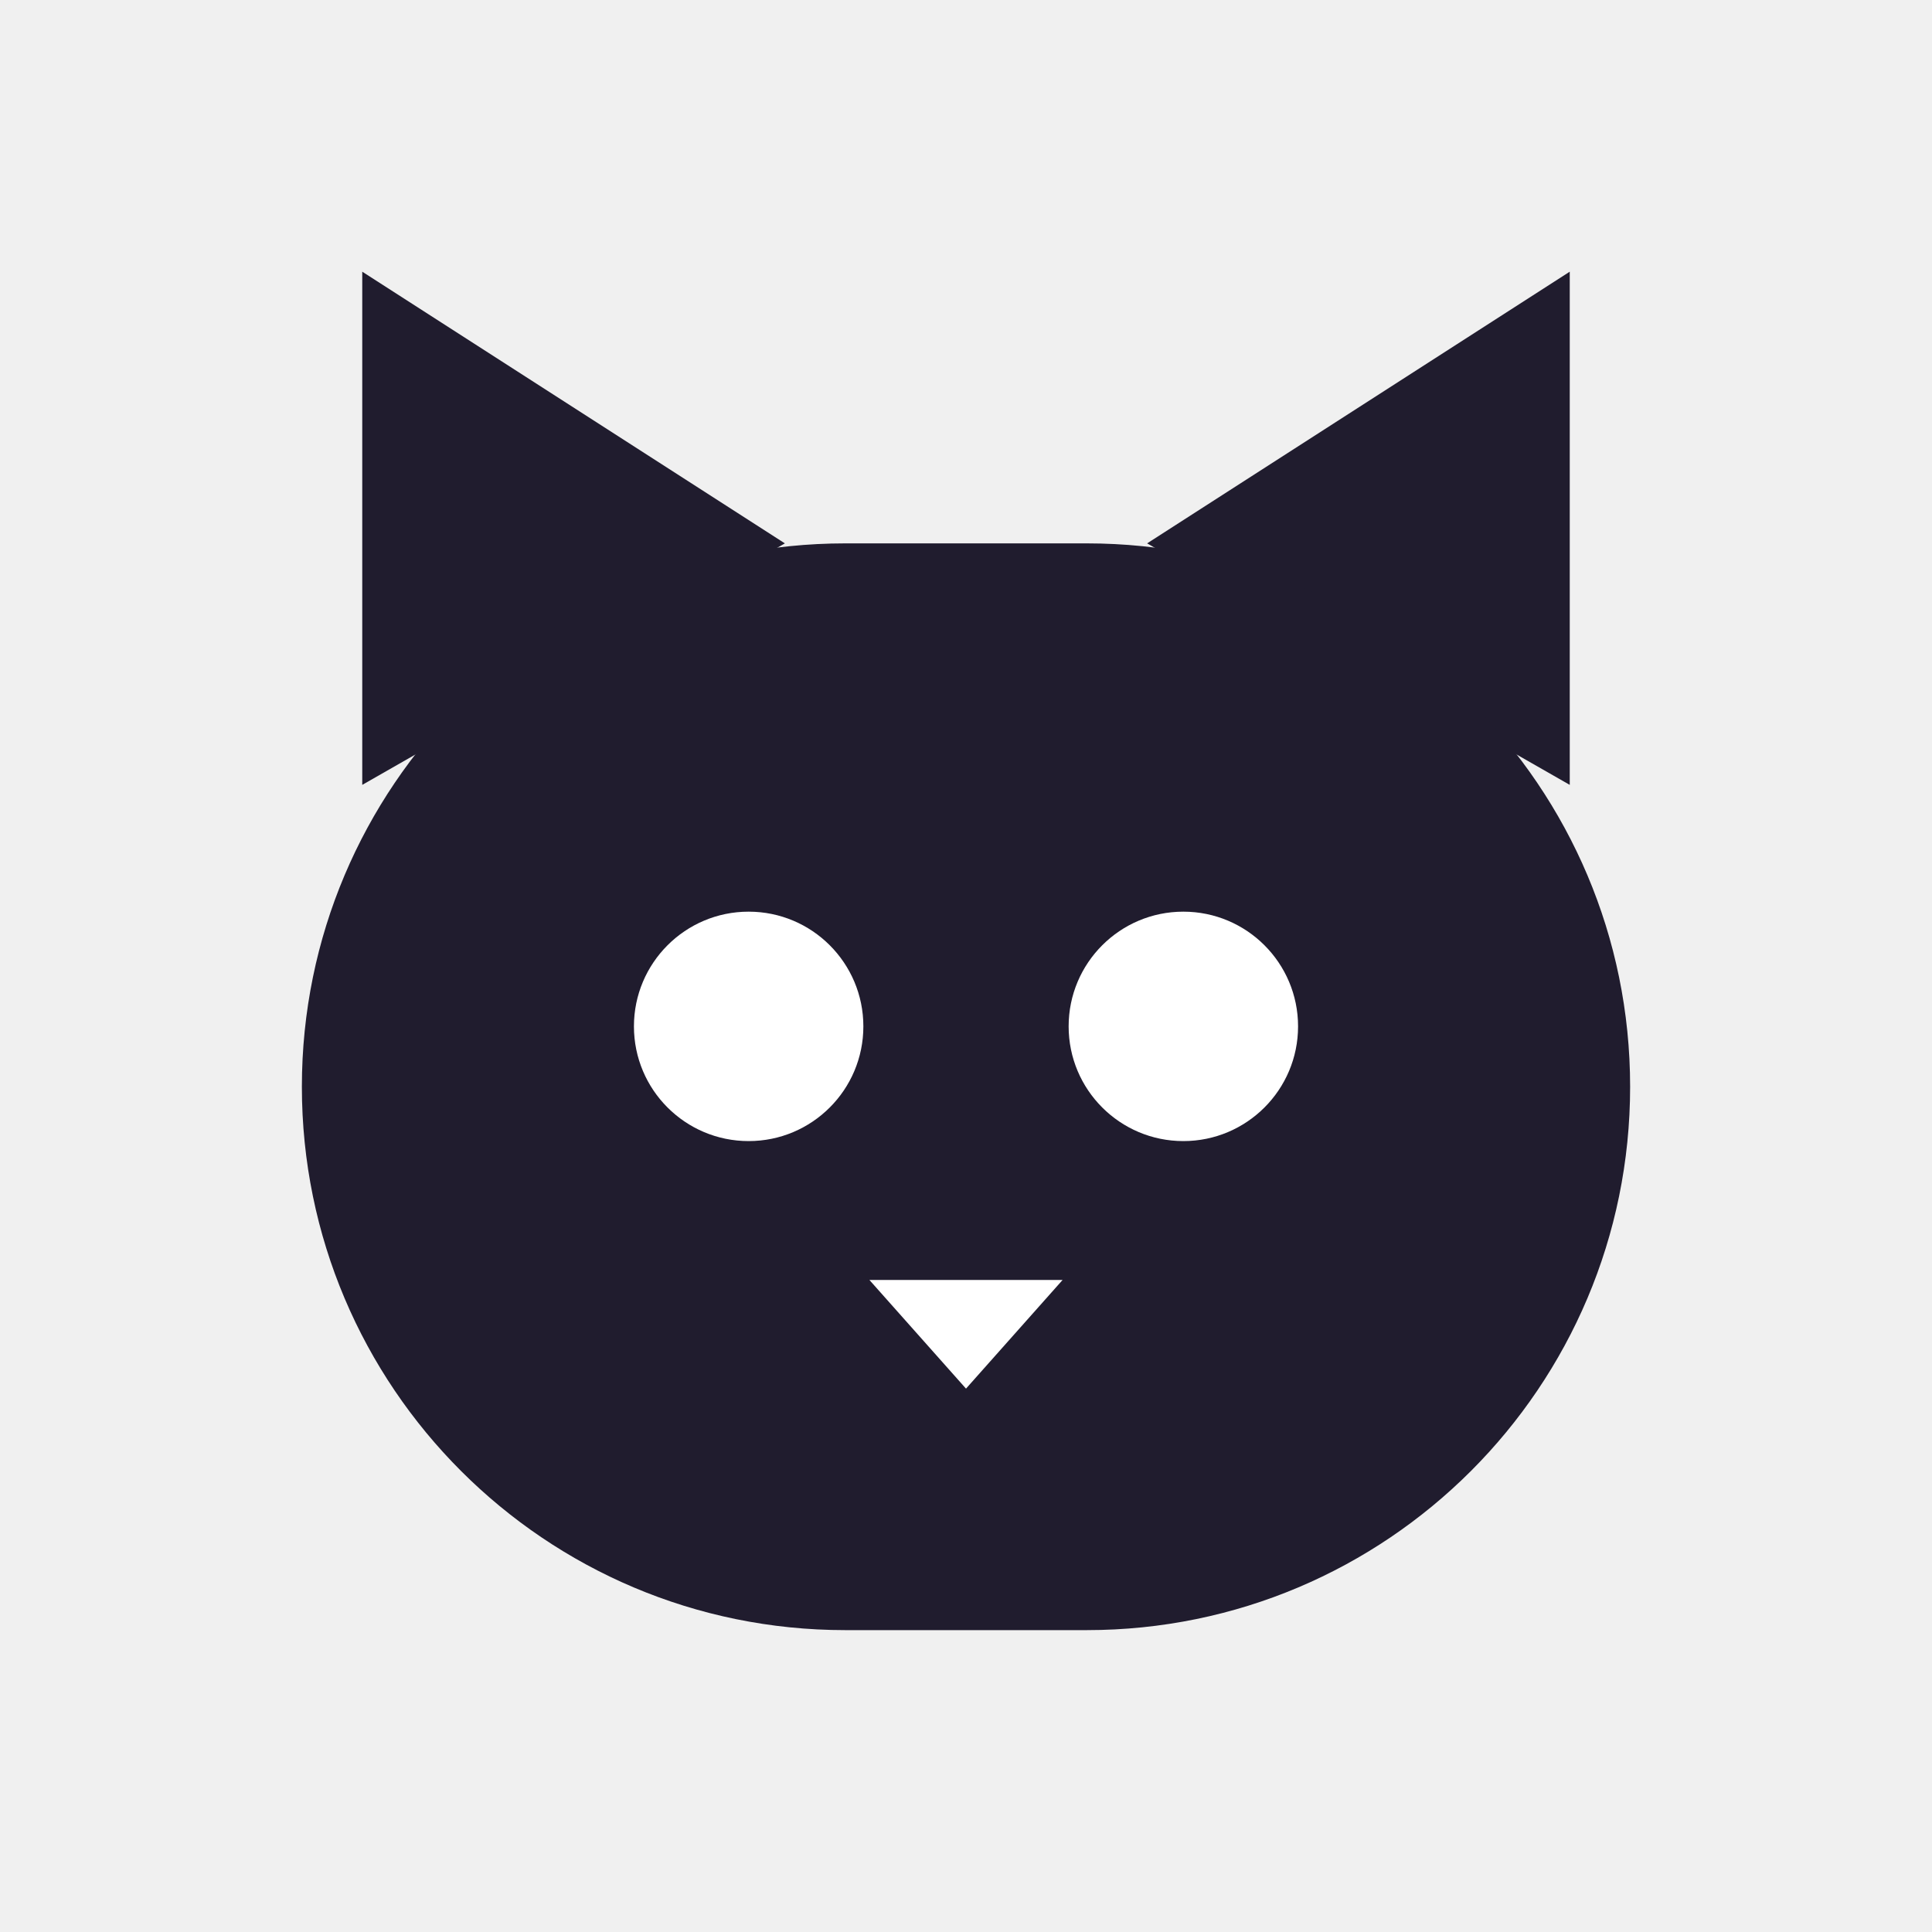
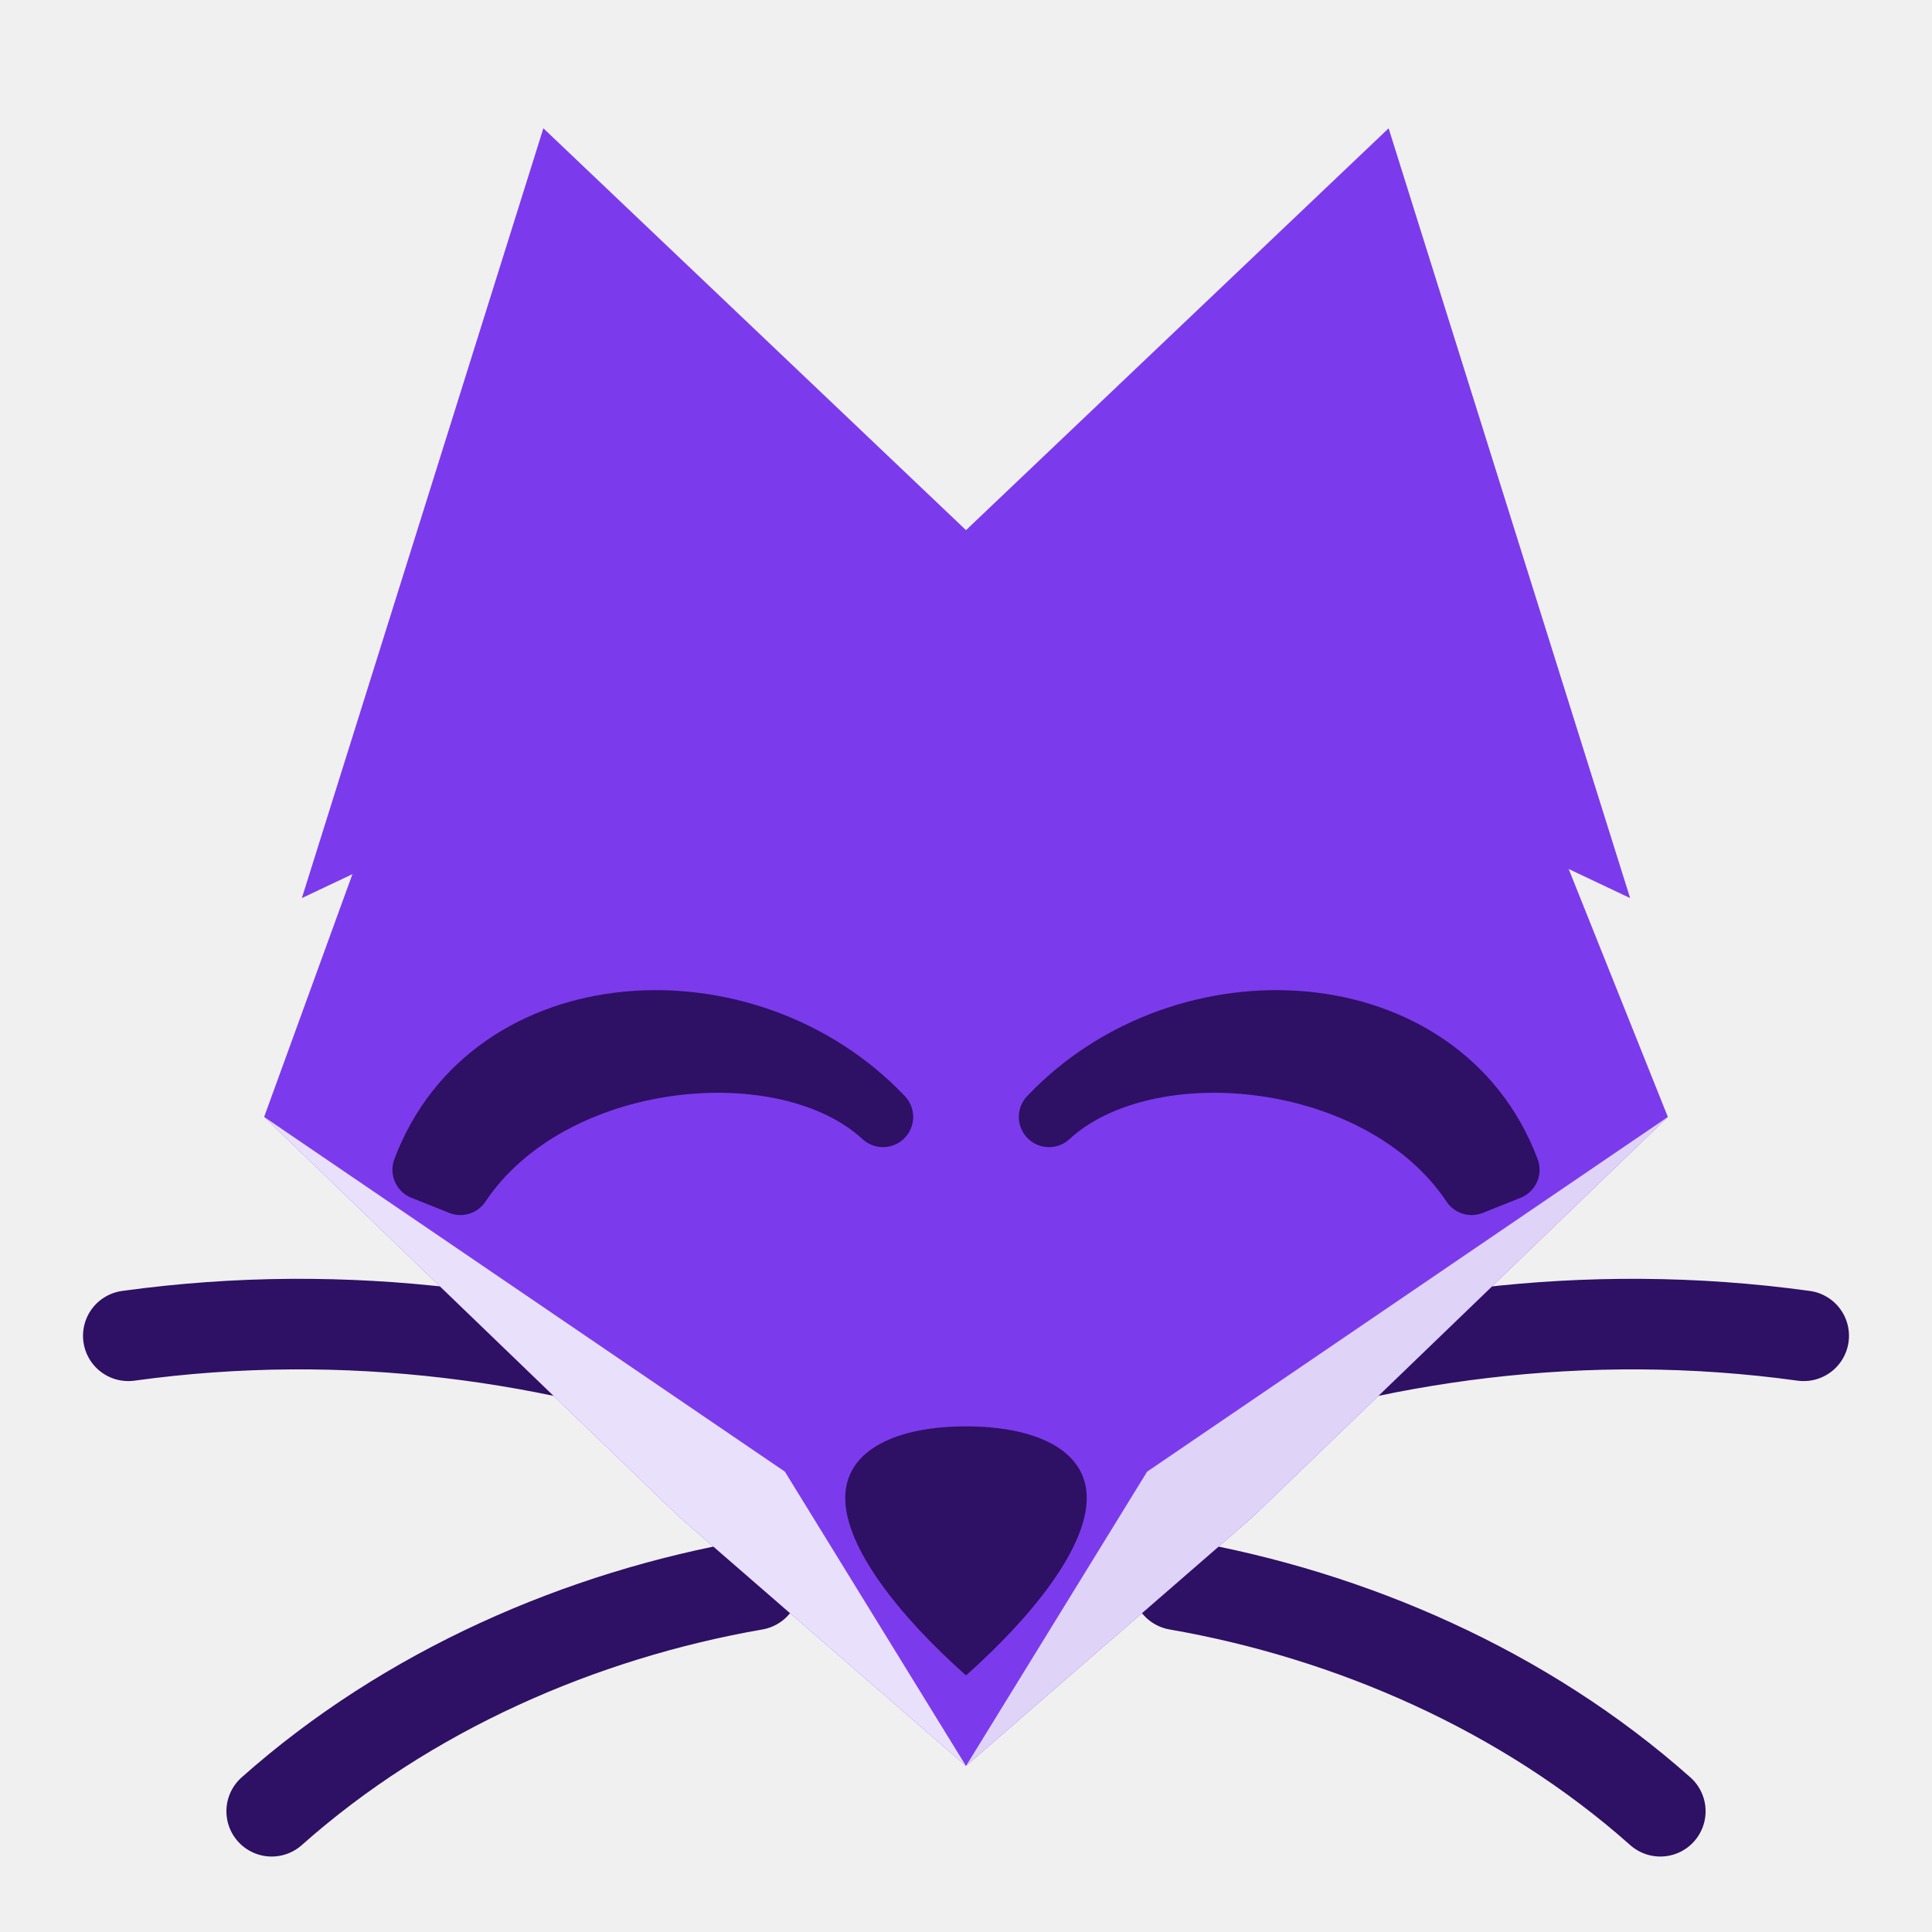
- <svg xmlns="http://www.w3.org/2000/svg" viewBox="0 0 32 32">
-   <style>
-     .head { fill: #201C2E; }
-     .eye { fill: #FFFFFF; }
-     @media (prefers-color-scheme: dark) {
-       .head { fill: #F5F4F8; }
-       .eye { fill: #201C2E; }
-     }
-   </style>
-   <path class="head" d="M6 13V4.5L13 9z" />
-   <path class="head" d="M26 13V4.5L19 9z" />
-   <rect class="head" x="5" y="9" width="22" height="18" rx="9" />
-   <circle class="eye" cx="12.4" cy="17" r="1.9" />
-   <circle class="eye" cx="19.6" cy="17" r="1.9" />
-   <path class="eye" d="M14.4 21.2h3.2L16 23z" />
+ <svg xmlns="http://www.w3.org/2000/svg" viewBox="0 0 512 512">
+   <g fill="none" stroke="#2E1065" stroke-width="24" stroke-linecap="round">
+     <path d="M198 372 C148 354 92 346 34 354" />
+     <path d="M200 420 C154 428 108 448 72 480" />
+     <path d="M314 372 C364 354 420 346 478 354" />
+     <path d="M312 420 C358 428 404 448 440 480" />
+   </g>
+   <path d="M80 238 L144 34 L266 150 Z" fill="#7C3AED" />
+   <path d="M432 238 L368 34 L246 150 Z" fill="#7C3AED" />
+   <path d="M256 142 L110 186 L70 296 L180 402 L256 468 L332 402 L442 296 L398 186 Z" fill="#7C3AED" />
+   <path d="M70 296 L180 402 L256 468 L208 390 Z" fill="#E9E1FB" />
+   <path d="M442 296 L332 402 L256 468 L304 390 Z" fill="#DFD3F8" />
+   <path d="M112 310 C130 262 198 258 234 296 C208 272 146 278 122 314 Z" fill="#2E1065" stroke="#2E1065" stroke-width="16" stroke-linejoin="round" />
+   <path d="M400 310 C382 262 314 258 278 296 C304 272 366 278 390 314 Z" fill="#2E1065" stroke="#2E1065" stroke-width="16" stroke-linejoin="round" />
+   <path d="M256 444 C238 428 224 410 224 397 C224 384 238 378 256 378 C274 378 288 384 288 397 C288 410 274 428 256 444 Z" fill="#2E1065" />
</svg>
